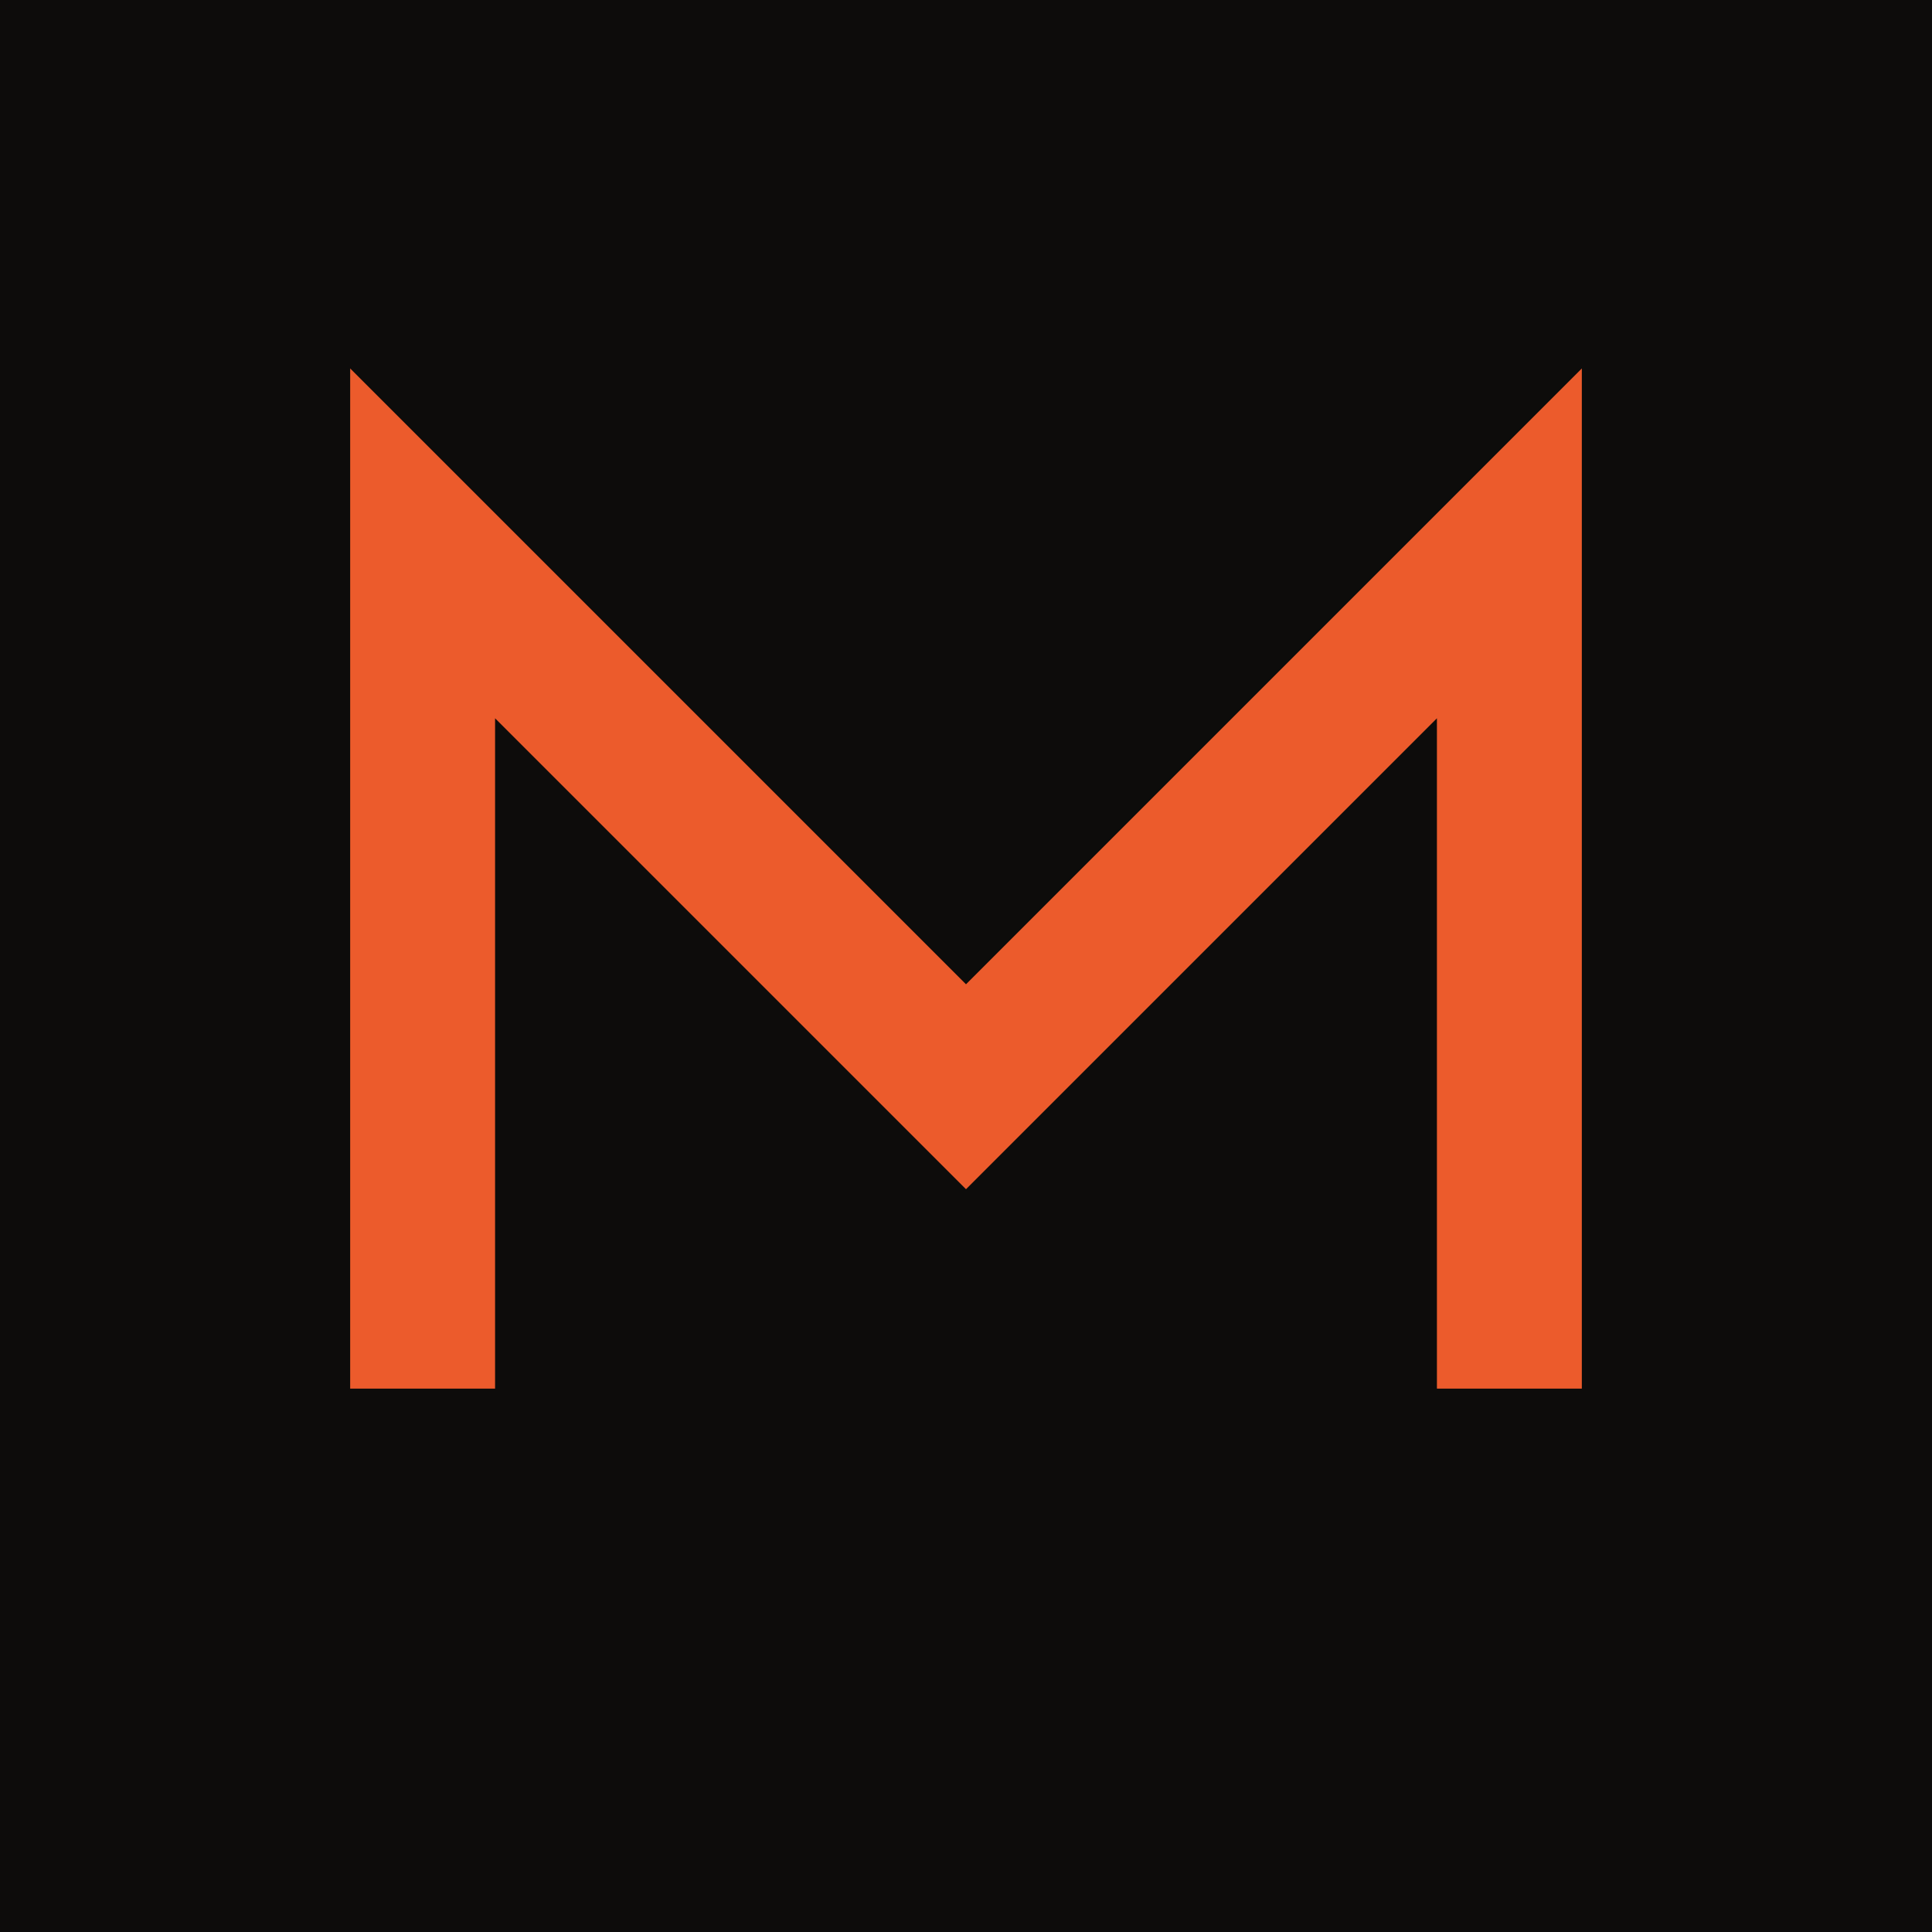
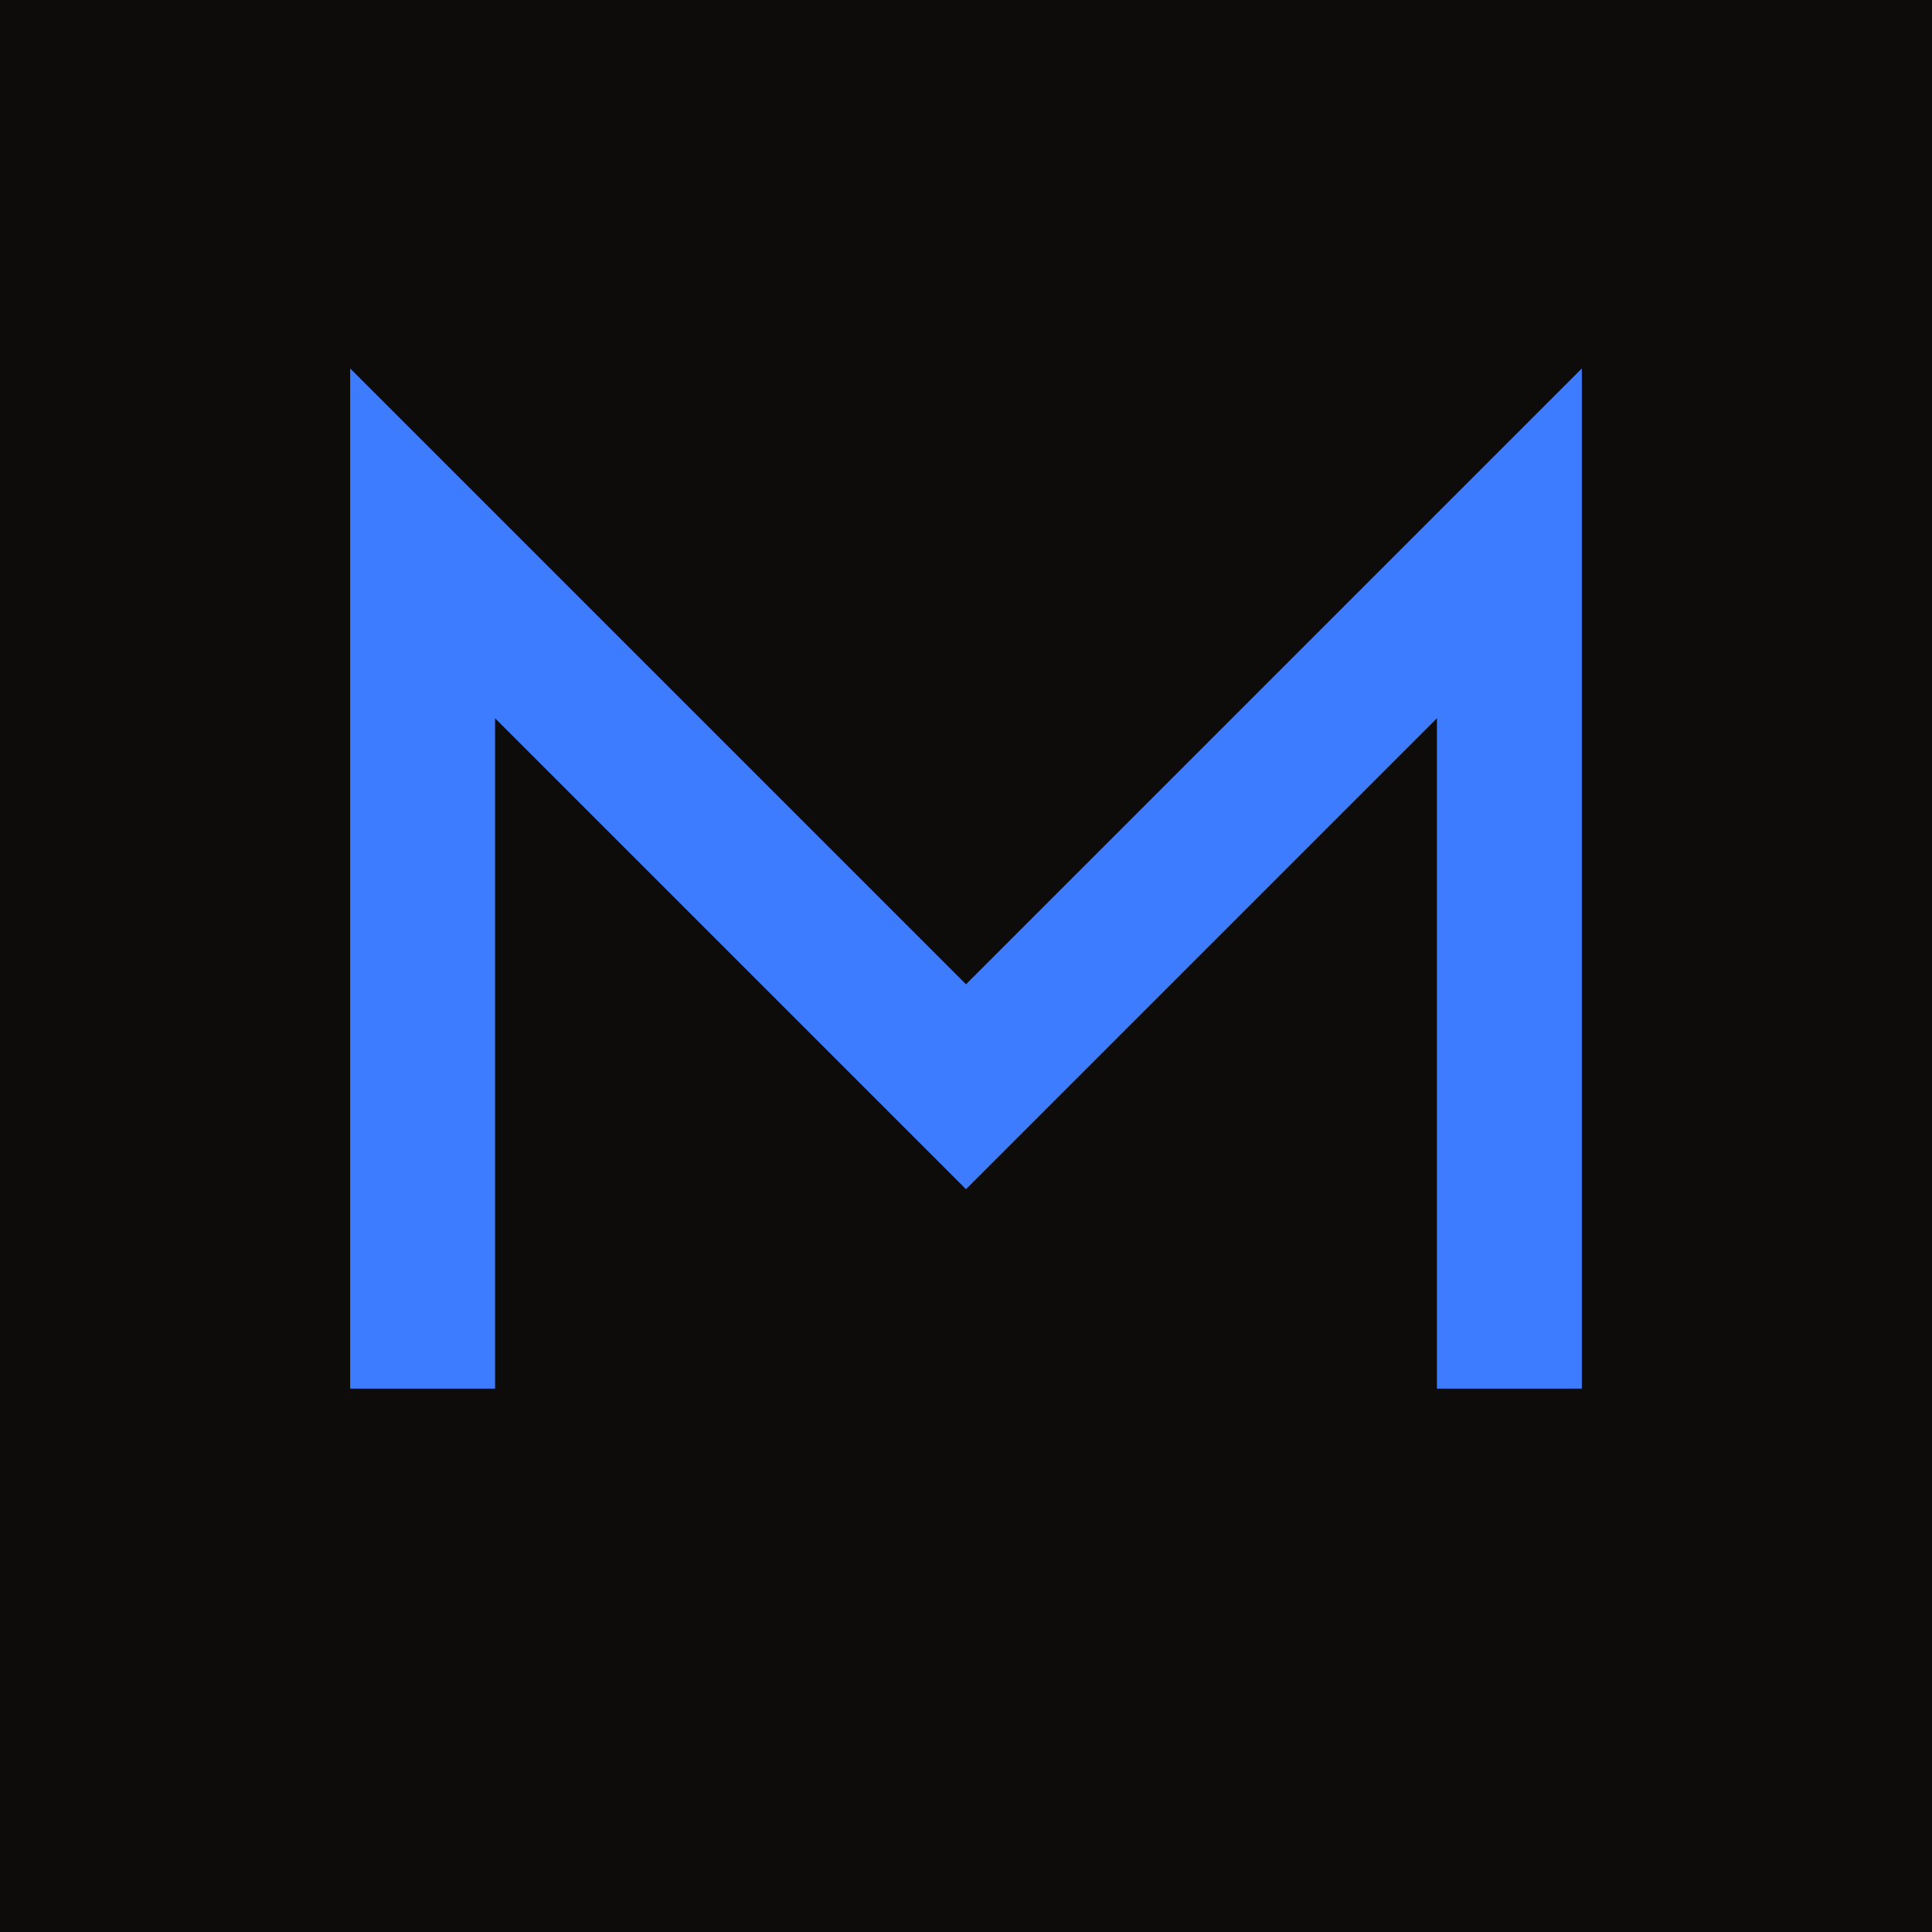
<svg xmlns="http://www.w3.org/2000/svg" viewBox="0 0 32 32">
  <rect width="32" height="32" fill="#0d0c0b" />
-   <path d="M7 23V9l9 9 9-9v14" fill="none" stroke="#ec5b2c" stroke-width="2.4" stroke-linejoin="miter" />
+   <path d="M7 23V9l9 9 9-9v14" fill="none" stroke="#3d7bff" stroke-width="2.4" stroke-linejoin="miter" />
</svg>
